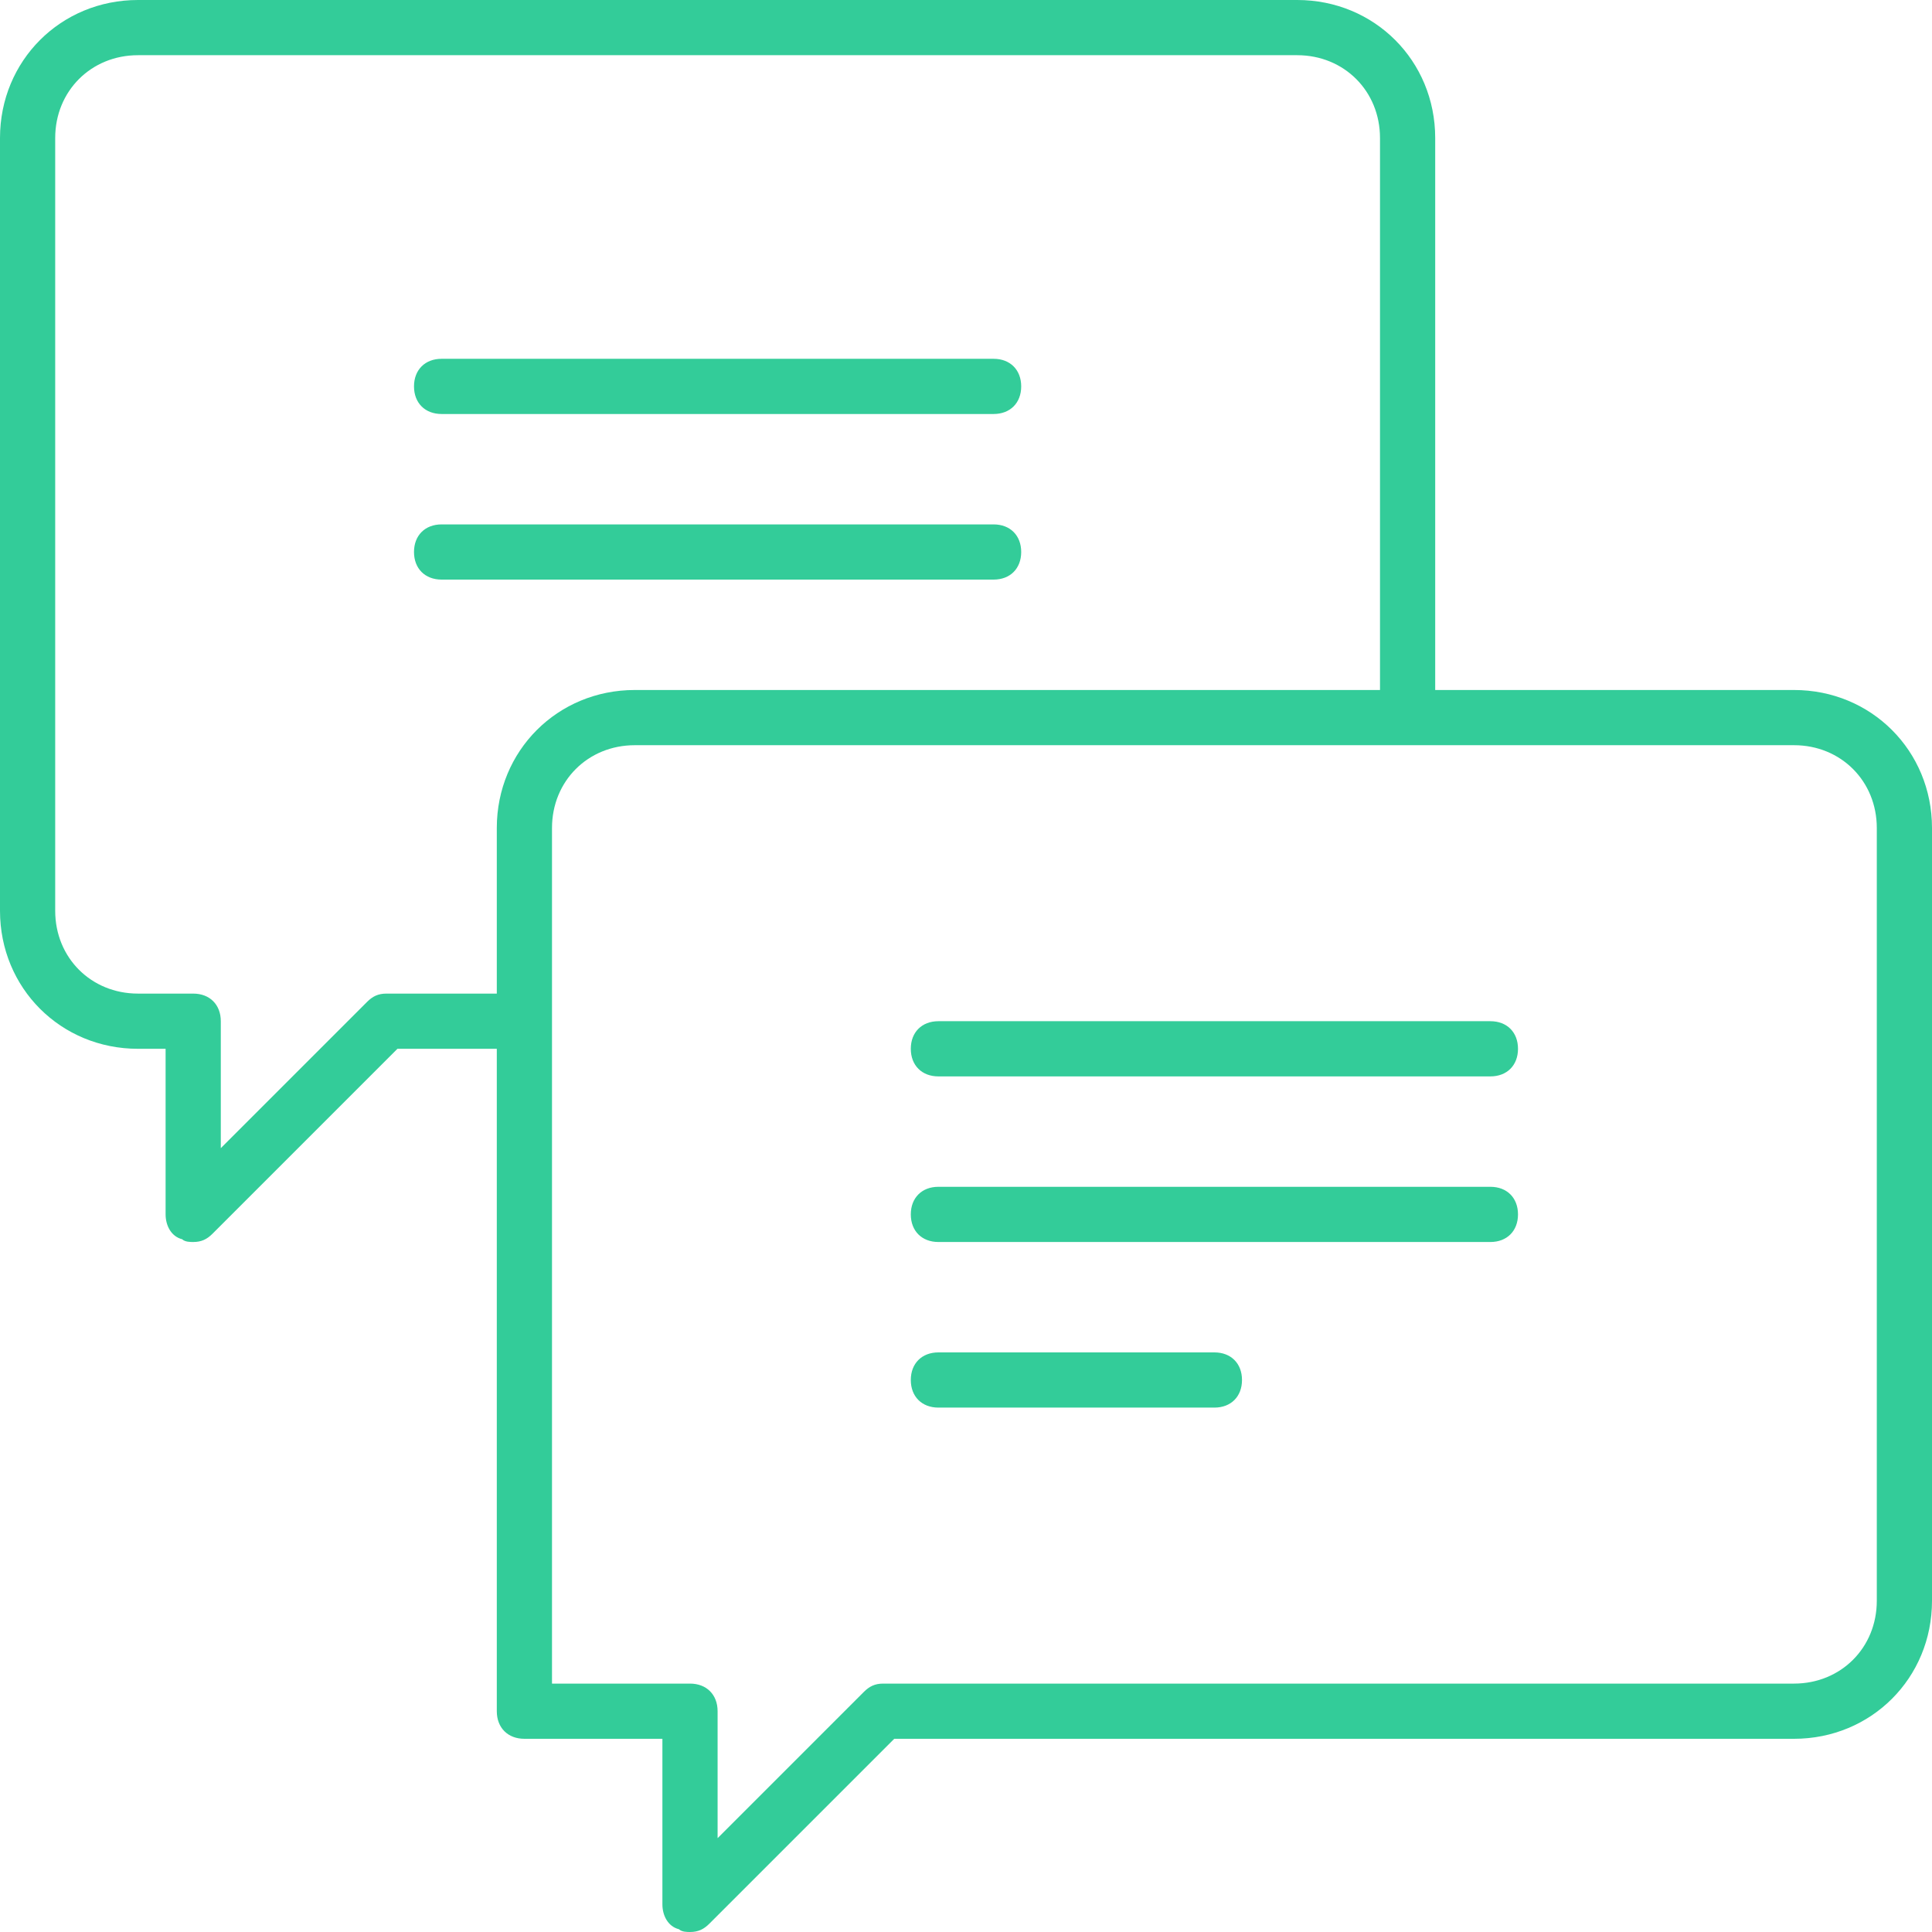
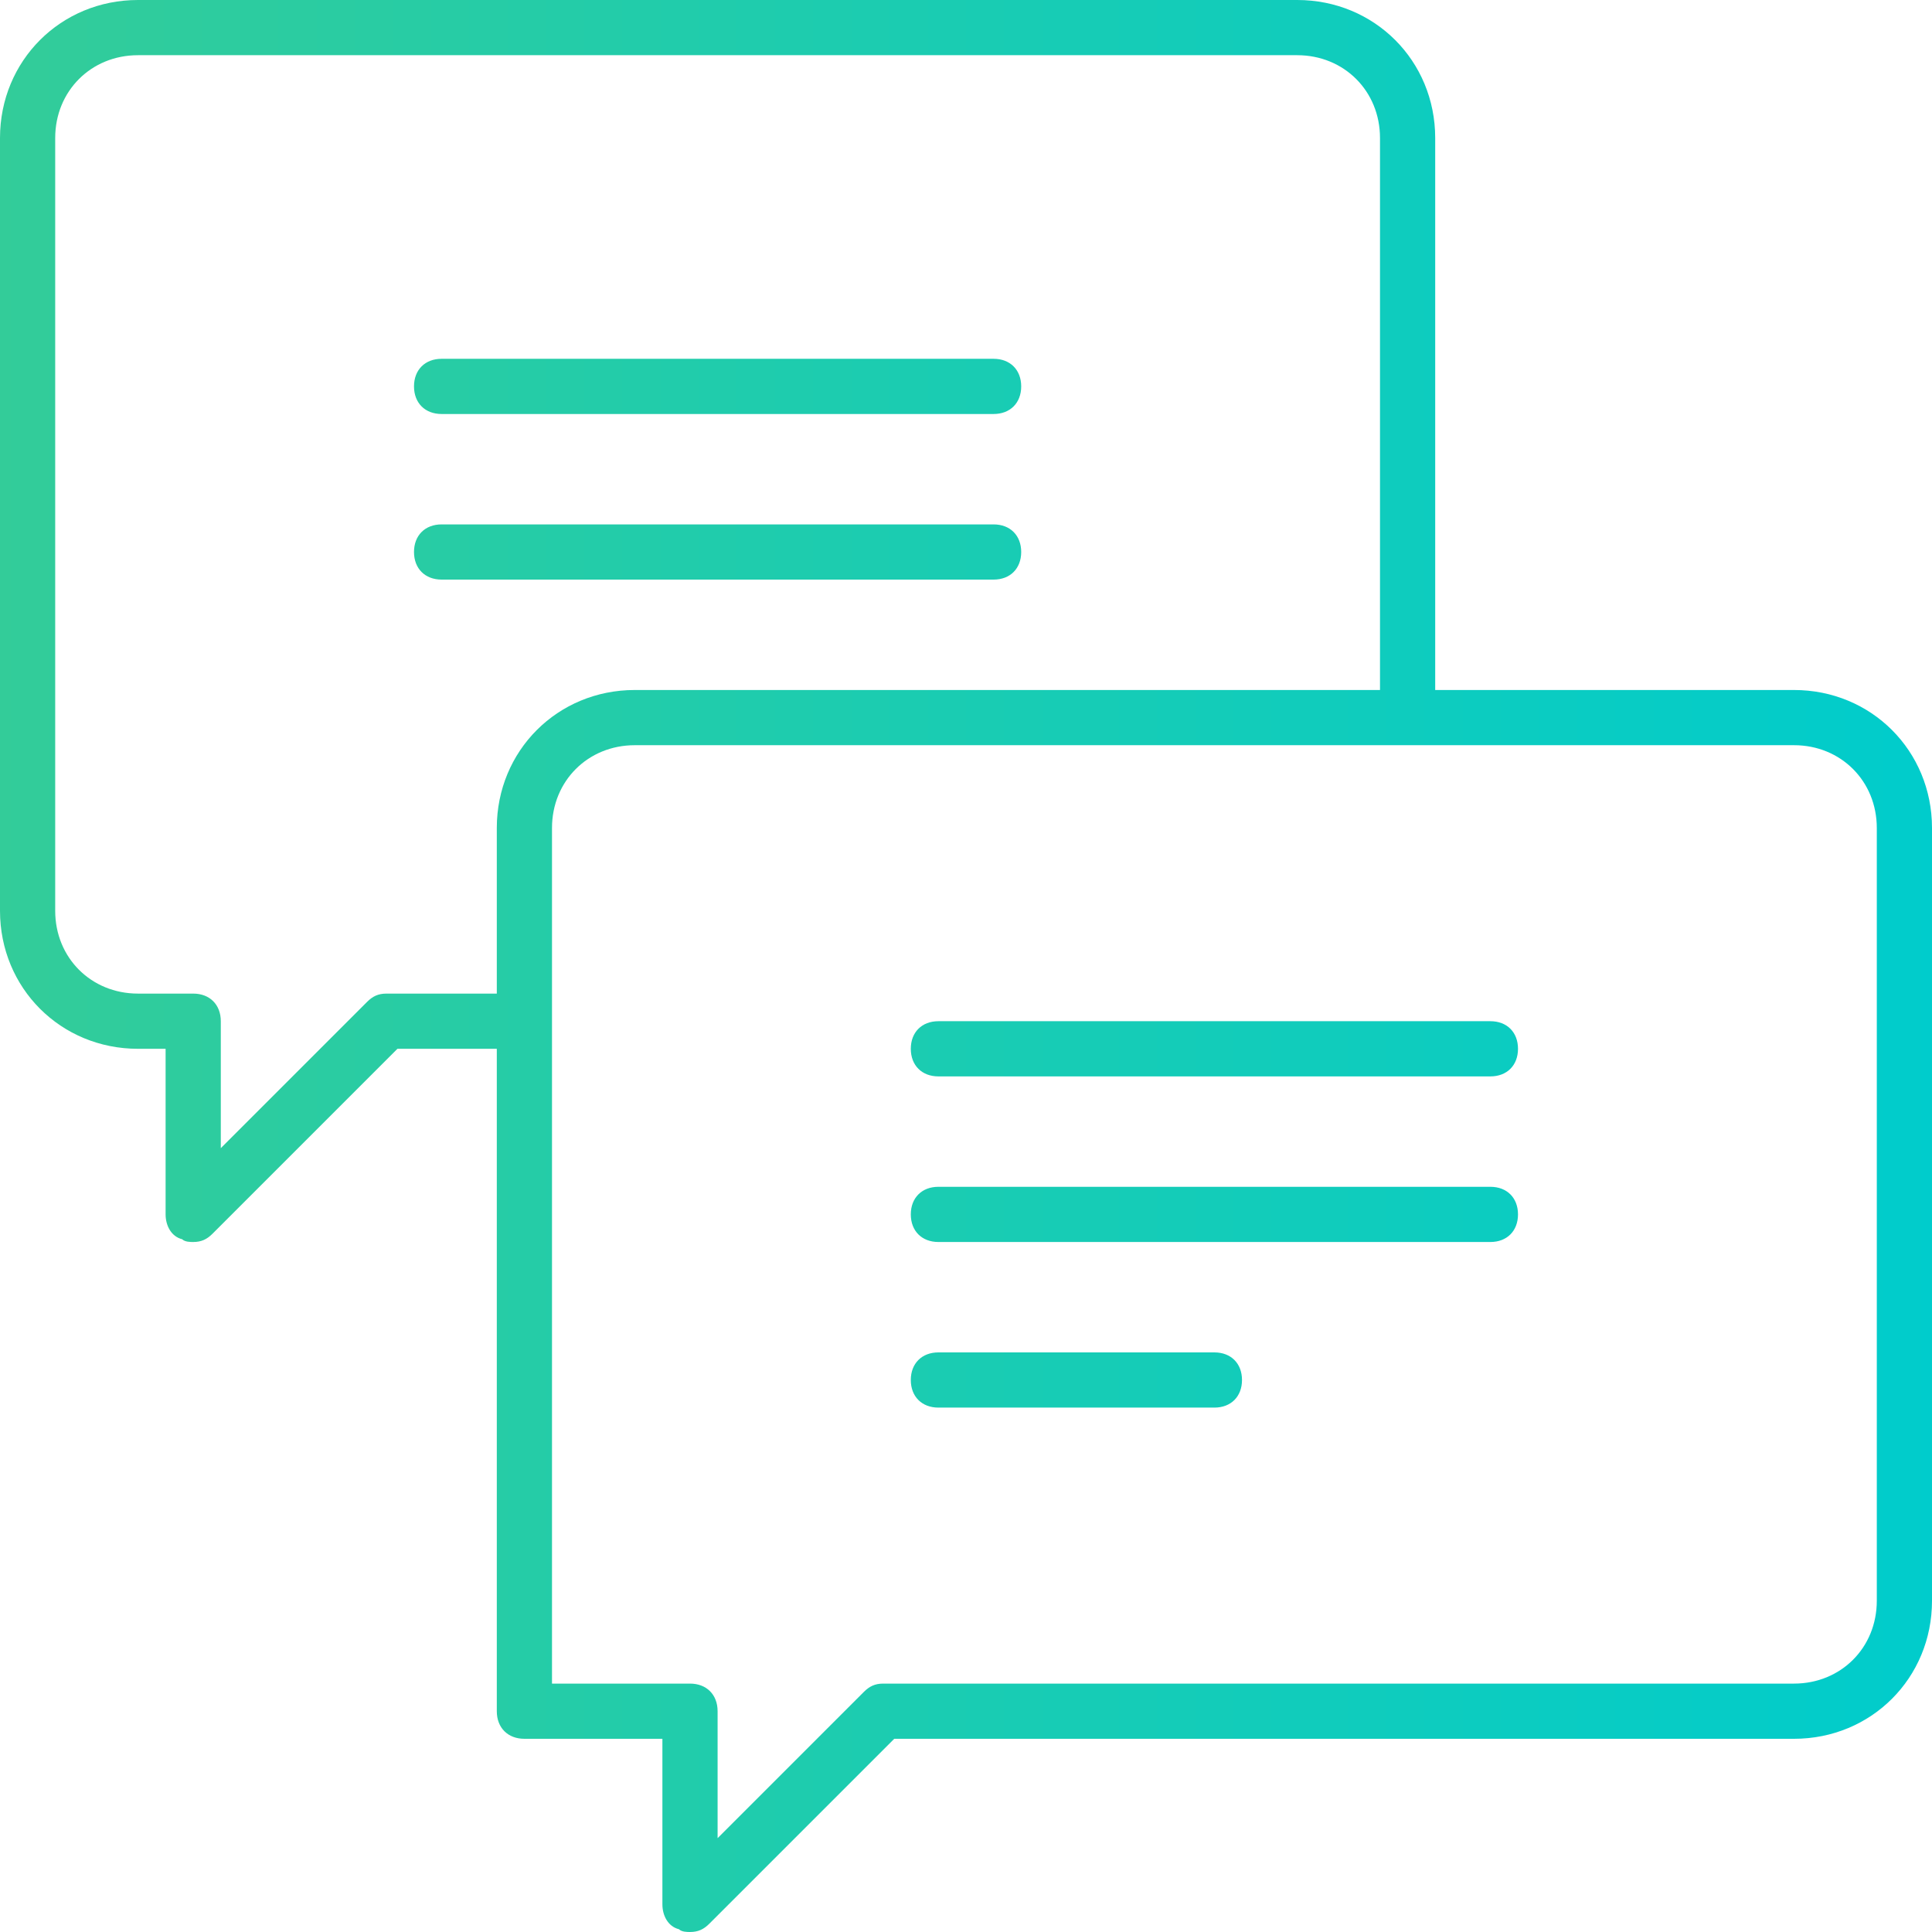
<svg xmlns="http://www.w3.org/2000/svg" version="1.1" id="Layer_1" x="0px" y="0px" viewBox="0 0 70 70" style="enable-background:new 0 0 70 70;" xml:space="preserve">
-   <style type="text/css">
- 	.st0{fill:#33CC99;}
- </style>
-   <path class="st0" d="M65,25H52V5c0-2.8-2.2-5-5-5H5C2.2,0,0,2.2,0,5v28c0,2.8,2.2,5,5,5h1v6c0,0.4,0.2,0.8,0.6,0.9  C6.7,45,6.9,45,7,45c0.3,0,0.5-0.1,0.7-0.3l6.7-6.7H18v24c0,0.6,0.4,1,1,1h5v6c0,0.4,0.2,0.8,0.6,0.9C24.7,70,24.9,70,25,70  c0.3,0,0.5-0.1,0.7-0.3l6.7-6.7H65c2.8,0,5-2.2,5-5V30C70,27.2,67.8,25,65,25z M14,36c-0.3,0-0.5,0.1-0.7,0.3L8,41.6V37  c0-0.6-0.4-1-1-1H5c-1.7,0-3-1.3-3-3V5c0-1.7,1.3-3,3-3h42c1.7,0,3,1.3,3,3v20H23c-2.8,0-5,2.2-5,5v6H14z M68,58c0,1.7-1.3,3-3,3H32  c-0.3,0-0.5,0.1-0.7,0.3L26,66.6V62c0-0.6-0.4-1-1-1h-5V30c0-1.7,1.3-3,3-3h42c1.7,0,3,1.3,3,3V58z M55,38c0,0.6-0.4,1-1,1H34  c-0.6,0-1-0.4-1-1s0.4-1,1-1h20C54.6,37,55,37.4,55,38z M55,44c0,0.6-0.4,1-1,1H34c-0.6,0-1-0.4-1-1s0.4-1,1-1h20  C54.6,43,55,43.4,55,44z M45,50c0,0.6-0.4,1-1,1H34c-0.6,0-1-0.4-1-1s0.4-1,1-1h10C44.6,49,45,49.4,45,50z M15,14c0-0.6,0.4-1,1-1  h20c0.6,0,1,0.4,1,1s-0.4,1-1,1H16C15.4,15,15,14.6,15,14z M36,21H16c-0.6,0-1-0.4-1-1s0.4-1,1-1h20c0.6,0,1,0.4,1,1S36.6,21,36,21z  " />
+   <defs>
+     <linearGradient id="gradient">
+       <stop offset="0%" stop-color="#33CC99" />
+       <stop offset="100%" stop-color="#00CCCC" />
+     </linearGradient>
+   </defs>
+   <path fill="url(#gradient)" d="M65,25H52V5c0-2.8-2.2-5-5-5H5C2.2,0,0,2.2,0,5v28c0,2.8,2.2,5,5,5h1v6c0,0.4,0.2,0.8,0.6,0.9  C6.7,45,6.9,45,7,45c0.3,0,0.5-0.1,0.7-0.3l6.7-6.7H18v24c0,0.6,0.4,1,1,1h5v6c0,0.4,0.2,0.8,0.6,0.9C24.7,70,24.9,70,25,70  c0.3,0,0.5-0.1,0.7-0.3l6.7-6.7H65c2.8,0,5-2.2,5-5V30C70,27.2,67.8,25,65,25z M14,36c-0.3,0-0.5,0.1-0.7,0.3L8,41.6V37  c0-0.6-0.4-1-1-1H5c-1.7,0-3-1.3-3-3V5c0-1.7,1.3-3,3-3h42c1.7,0,3,1.3,3,3v20H23c-2.8,0-5,2.2-5,5v6H14z M68,58c0,1.7-1.3,3-3,3H32  c-0.3,0-0.5,0.1-0.7,0.3L26,66.6V62c0-0.6-0.4-1-1-1h-5V30c0-1.7,1.3-3,3-3h42c1.7,0,3,1.3,3,3V58z M55,38c0,0.6-0.4,1-1,1H34  c-0.6,0-1-0.4-1-1s0.4-1,1-1h20C54.6,37,55,37.4,55,38z M55,44c0,0.6-0.4,1-1,1H34c-0.6,0-1-0.4-1-1s0.4-1,1-1h20  C54.6,43,55,43.4,55,44z M45,50c0,0.6-0.4,1-1,1H34c-0.6,0-1-0.4-1-1s0.4-1,1-1h10C44.6,49,45,49.4,45,50z M15,14c0-0.6,0.4-1,1-1  h20c0.6,0,1,0.4,1,1s-0.4,1-1,1H16C15.4,15,15,14.6,15,14z M36,21H16c-0.6,0-1-0.4-1-1s0.4-1,1-1h20c0.6,0,1,0.4,1,1S36.6,21,36,21z  " />
</svg>
